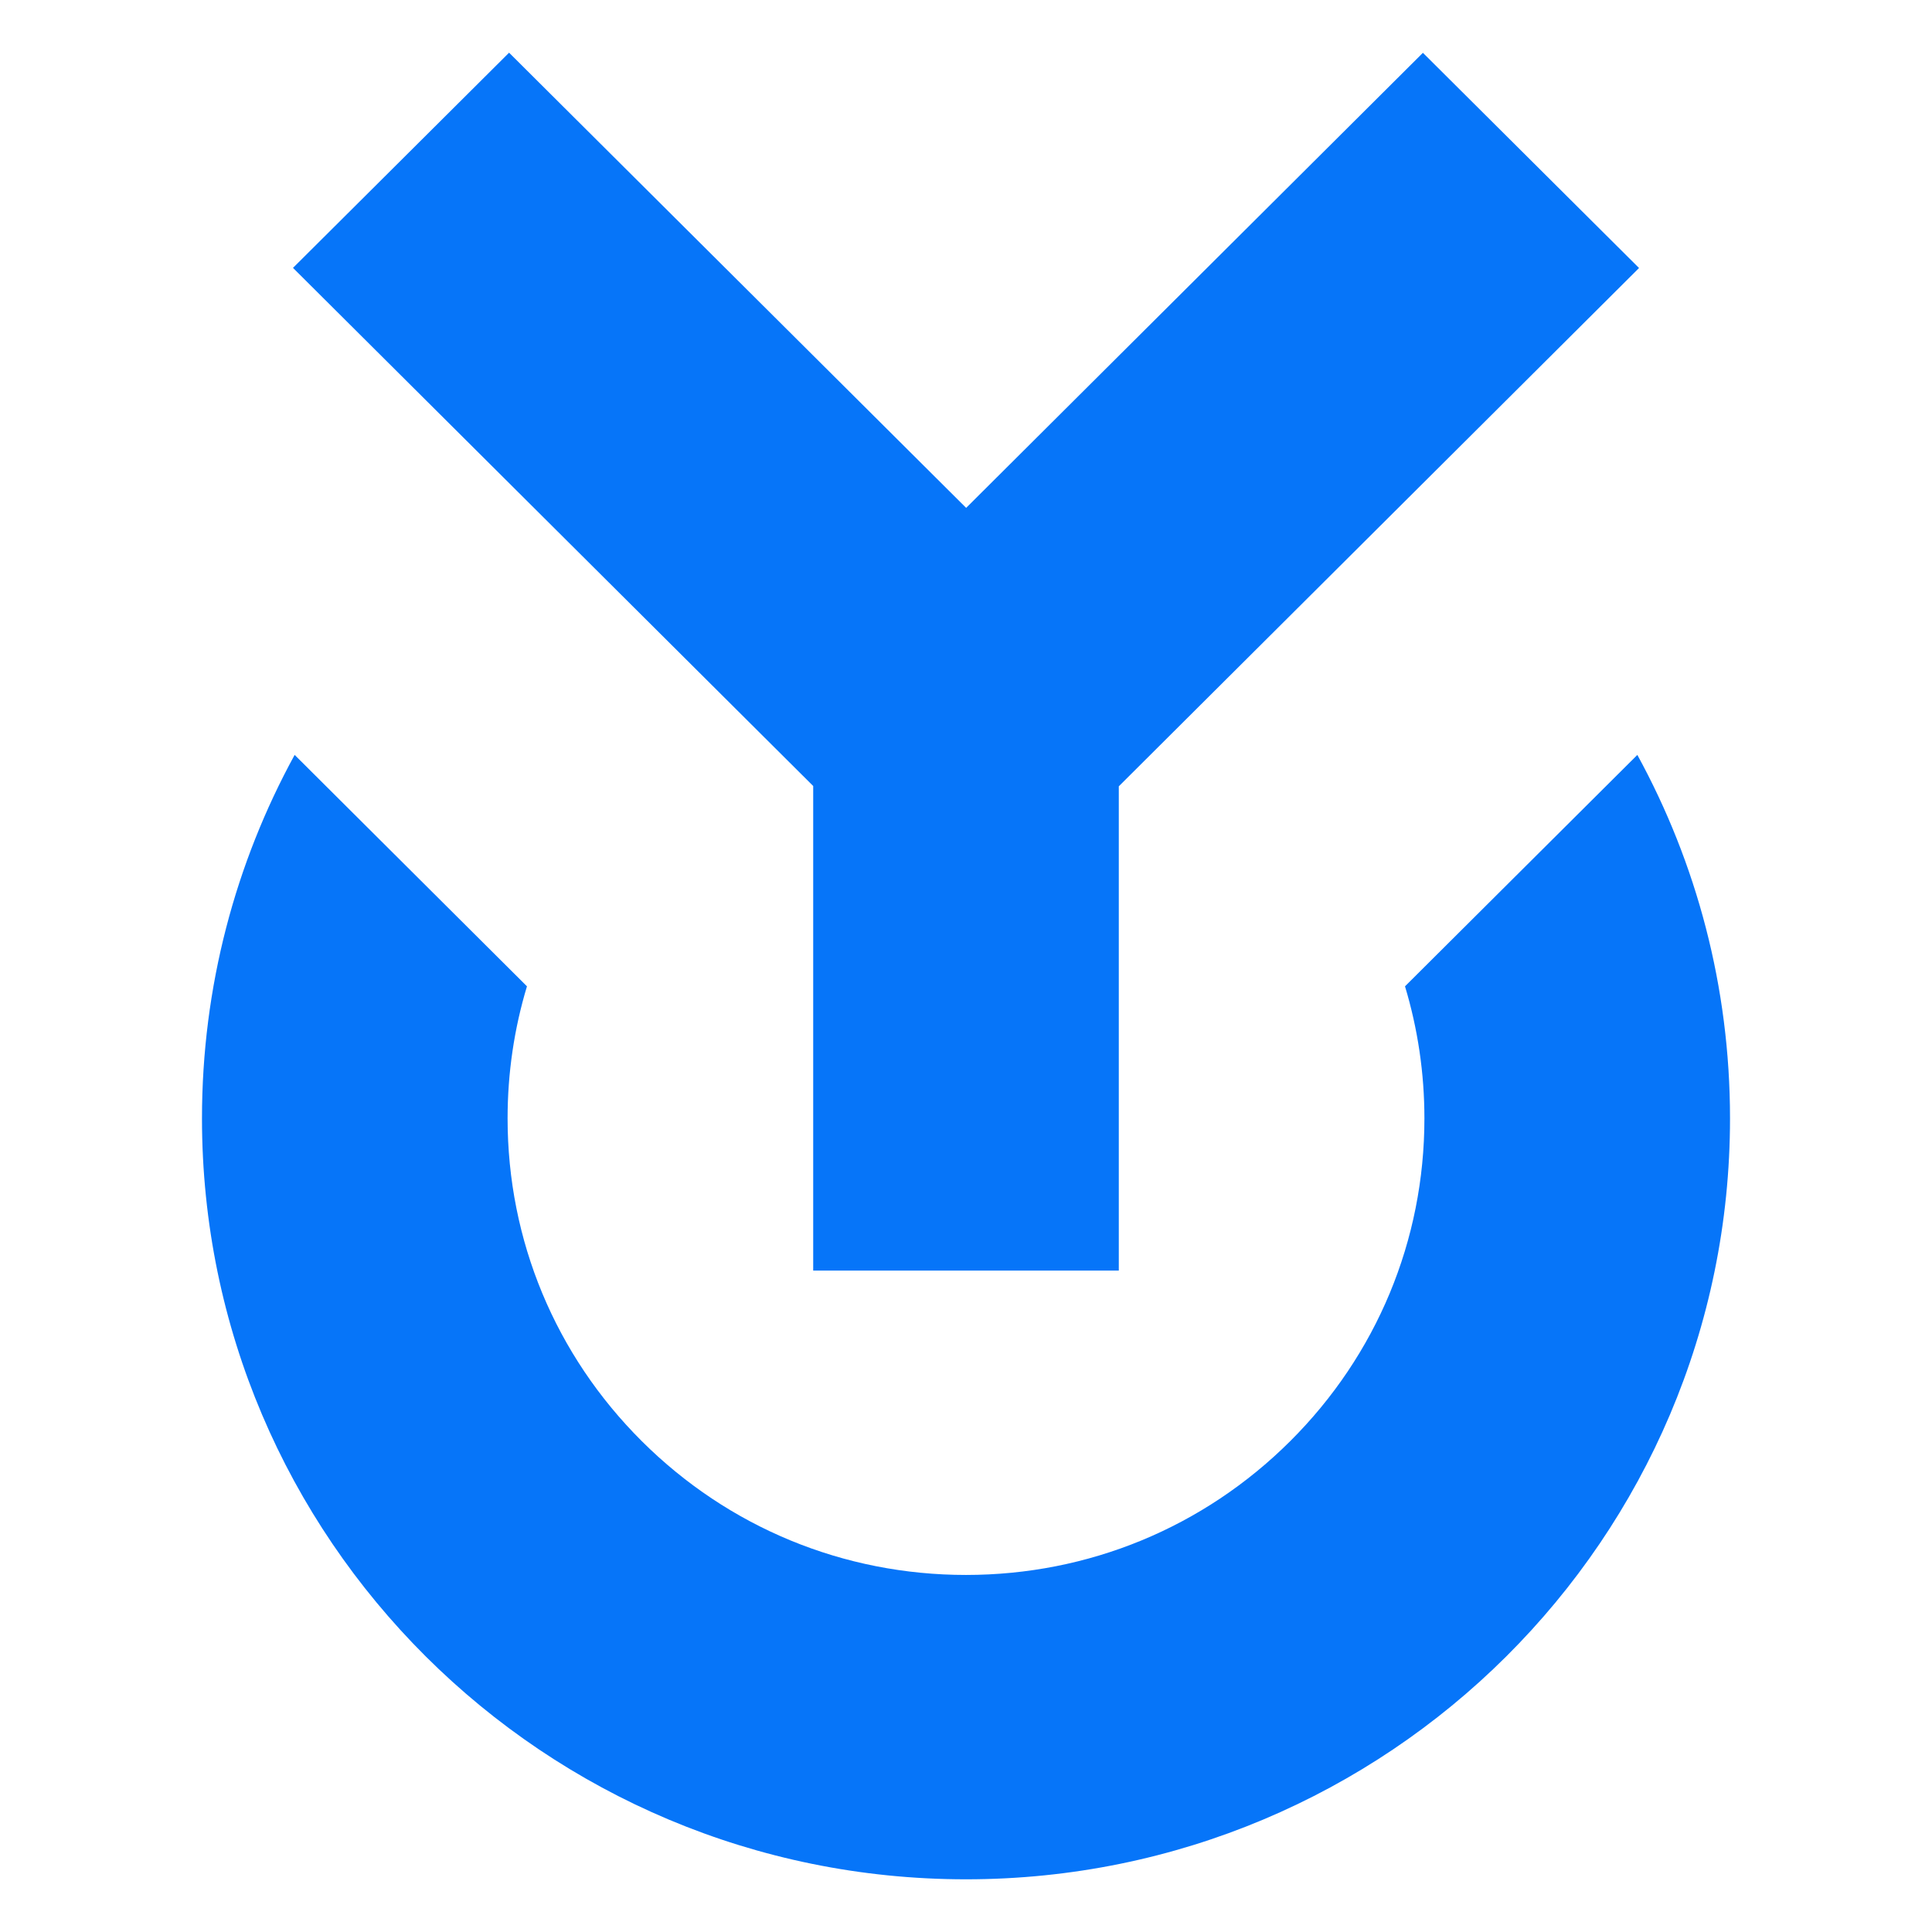
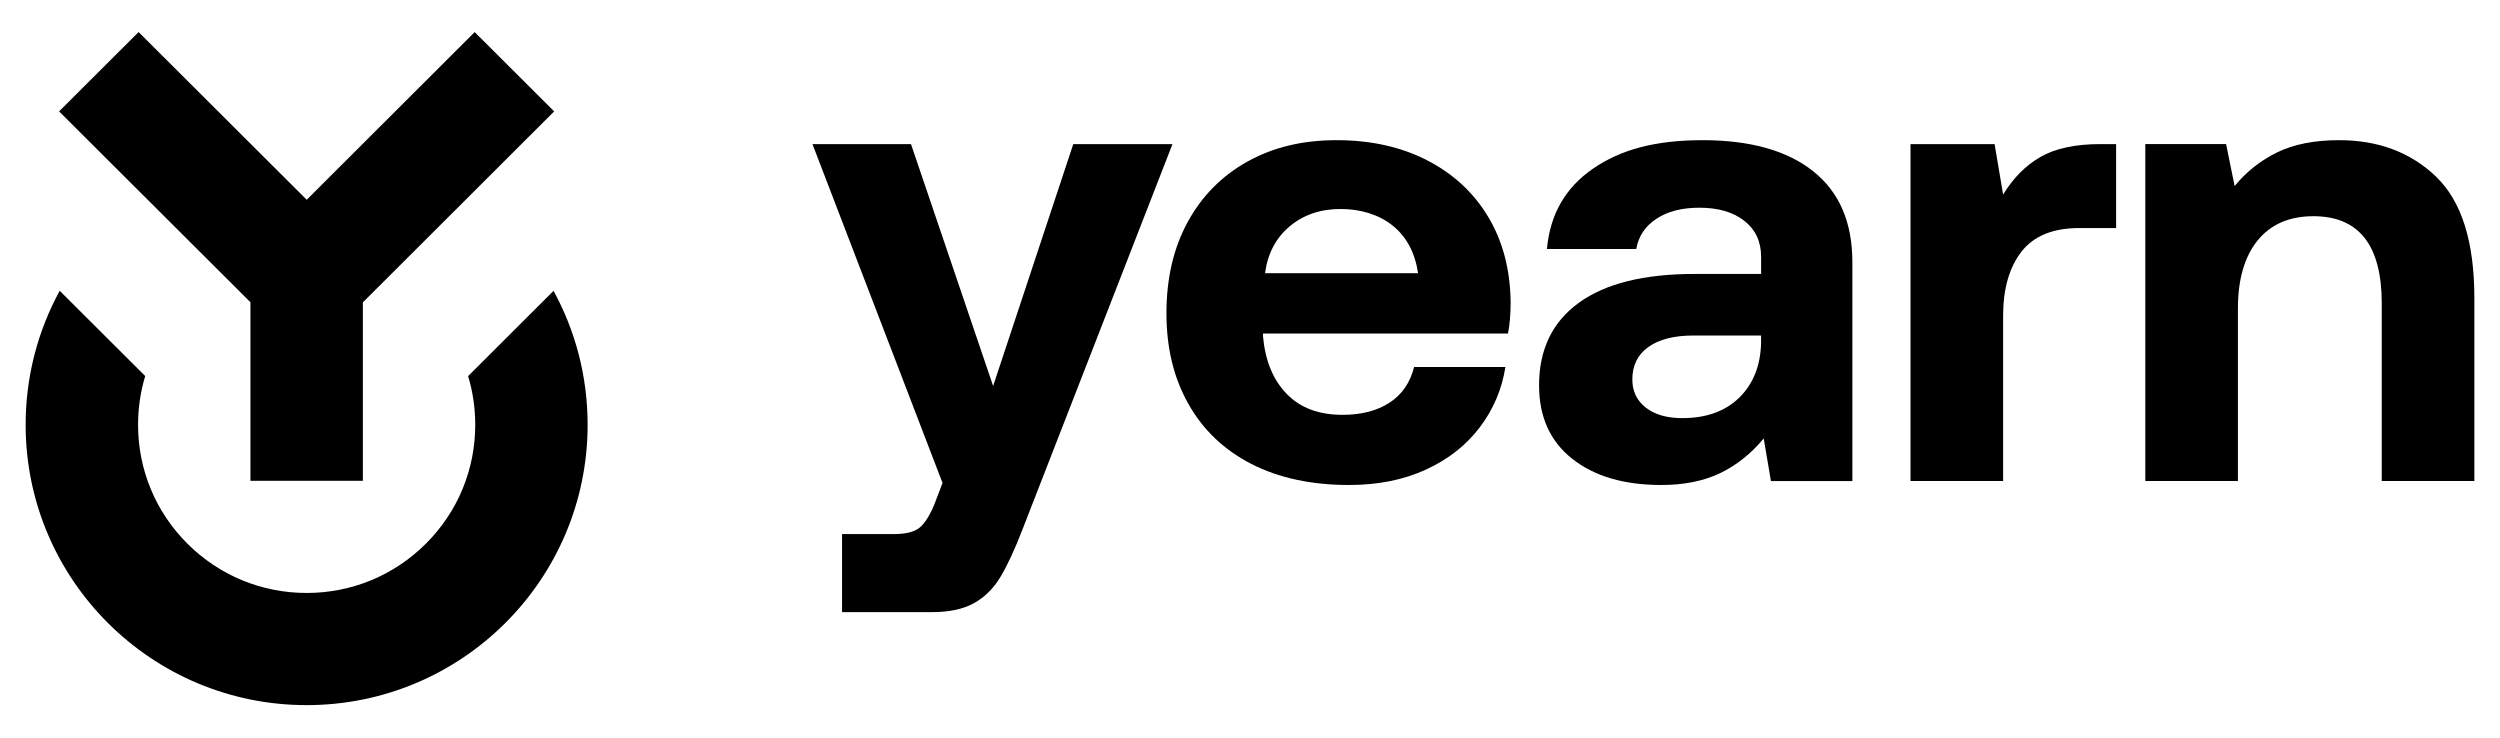
- <svg xmlns="http://www.w3.org/2000/svg" width="32" height="32" viewBox="225 103 93 110" fill="none">
-   <path d="M309.724 145.981L296.495 159.157C297.221 161.564 297.6 164.093 297.6 166.677C297.6 173.619 294.885 180.148 289.955 185.057C285.025 189.967 278.47 192.671 271.5 192.671C264.53 192.671 257.975 189.967 253.045 185.057C248.115 180.148 245.4 173.619 245.4 166.677C245.4 164.093 245.776 161.564 246.503 159.157L233.276 145.981C229.912 152.13 228 159.181 228 166.677C228 190.604 247.475 210 271.5 210C295.525 210 315 190.604 315 166.677C315 159.183 313.088 152.13 309.724 145.981Z" fill="#0675F9" />
-   <path d="M262.8 175.342H280.2V147.769L309.82 118.259L297.515 106.007L271.509 131.916L245.485 106L233.182 118.252L262.8 147.752V175.342Z" fill="#0675F9" />
+ <svg xmlns="http://www.w3.org/2000/svg" viewBox="85 100 390 115" fill="none">
+   <path d="M307.601 124.989C303.535 122.91 298.842 121.867 293.509 121.867C288.177 121.867 283.623 122.973 279.626 125.191C275.63 127.409 272.52 130.544 270.297 134.601C268.074 138.658 266.966 143.41 266.966 148.864C266.966 154.318 268.106 158.969 270.398 163.026C272.685 167.084 275.966 170.199 280.234 172.386C284.503 174.566 289.576 175.659 295.454 175.659C299.963 175.659 303.96 174.857 307.443 173.258C310.927 171.659 313.726 169.46 315.848 166.66C317.963 163.867 319.299 160.726 319.844 157.25H305.6C304.986 159.702 303.706 161.56 301.756 162.824C299.811 164.088 297.367 164.714 294.428 164.714C290.735 164.714 287.835 163.627 285.719 161.44C283.597 159.26 282.369 156.258 282.027 152.441V152.03H320.25C320.522 150.596 320.661 148.965 320.661 147.12C320.592 142.008 319.413 137.559 317.127 133.779C314.841 129.994 311.661 127.068 307.595 124.989H307.601ZM282.343 142.627C282.755 139.562 284.034 137.122 286.188 135.315C288.341 133.508 290.989 132.604 294.13 132.604C297.272 132.604 300.122 133.476 302.275 135.208C304.428 136.946 305.739 139.416 306.221 142.621H282.343V142.627Z" fill="currentColor" />
+   <path d="M252.43 122.48L239.928 160.214L227.115 122.48H211.744L232.036 175.343L230.706 178.819C229.953 180.589 229.167 181.783 228.35 182.396C227.533 183.009 226.197 183.319 224.354 183.319H216.361V195.49H230.402C233.069 195.49 235.235 195.029 236.907 194.113C238.579 193.19 239.966 191.831 241.055 190.024C242.145 188.216 243.31 185.714 244.539 182.51L267.903 122.486H252.43V122.48Z" fill="currentColor" />
+   <path d="M465.065 127.593C461.101 123.776 456.047 121.867 449.897 121.867C446.071 121.867 442.86 122.499 440.263 123.757C437.667 125.02 435.45 126.771 433.601 129.021L432.27 122.474H419.667V175.04H434.114V148.15C434.114 143.581 435.14 140.036 437.185 137.514C439.237 134.993 442.138 133.729 445.894 133.729C453 133.729 456.553 138.266 456.553 147.329V175.04H471V146.513C471 137.717 469.018 131.416 465.059 127.599L465.065 127.593Z" fill="currentColor" />
+   <path d="M403.326 124.477C401.002 125.804 399.058 127.769 397.487 130.354L396.157 122.48H383.04V175.04H397.487V149.275C397.487 145.047 398.443 141.711 400.356 139.252C402.269 136.8 405.277 135.574 409.375 135.574H415.113V122.48H412.656C408.76 122.48 405.651 123.144 403.333 124.471L403.326 124.477Z" fill="currentColor" />
+   <path d="M367.878 126.727C363.811 123.491 358.054 121.867 350.612 121.867C343.171 121.867 337.8 123.352 333.499 126.316C329.192 129.28 326.805 133.457 326.323 138.841H340.257C340.599 136.863 341.638 135.296 343.386 134.14C345.128 132.983 347.363 132.402 350.099 132.402C353.038 132.402 355.375 133.084 357.117 134.449C358.859 135.814 359.733 137.685 359.733 140.074V142.734H349.384C341.46 142.734 335.431 144.232 331.295 147.234C327.159 150.236 325.095 154.527 325.095 160.119C325.095 165.03 326.817 168.847 330.269 171.571C333.721 174.301 338.344 175.659 344.152 175.659C347.705 175.659 350.764 175.046 353.323 173.82C355.882 172.594 358.156 170.787 360.138 168.398L361.265 175.046H373.97V140.889C373.97 134.683 371.937 129.969 367.871 126.727H367.878ZM359.733 153.364C359.663 156.979 358.536 159.854 356.351 162.003C354.166 164.151 351.189 165.226 347.433 165.226C345.039 165.226 343.145 164.682 341.745 163.589C340.346 162.502 339.643 161.036 339.643 159.19C339.643 157.01 340.479 155.323 342.151 154.128C343.823 152.934 346.166 152.34 349.168 152.34H359.726V153.364H359.733Z" fill="currentColor" />
+   <path d="M158.023 158.666C158.757 161.099 159.137 163.652 159.137 166.262C159.137 173.271 156.401 179.862 151.436 184.816C146.47 189.771 139.865 192.501 132.841 192.501C125.817 192.501 119.211 189.771 114.239 184.816C109.274 179.862 106.538 173.271 106.538 166.262C106.538 163.652 106.918 161.099 107.652 158.666L94.314 145.363C90.925 151.575 89 158.691 89 166.262C89 190.416 108.628 210 132.834 210C157.041 210 176.669 190.416 176.669 166.262C176.669 158.691 174.743 151.575 171.355 145.37L158.023 158.672V158.666Z" fill="currentColor" />
+   <path d="M124.069 175.008H141.606V147.171L171.45 117.38L159.049 105.006L132.847 131.163L106.62 105L94.219 117.374L124.069 147.152V175.008Z" fill="currentColor" />
</svg>
